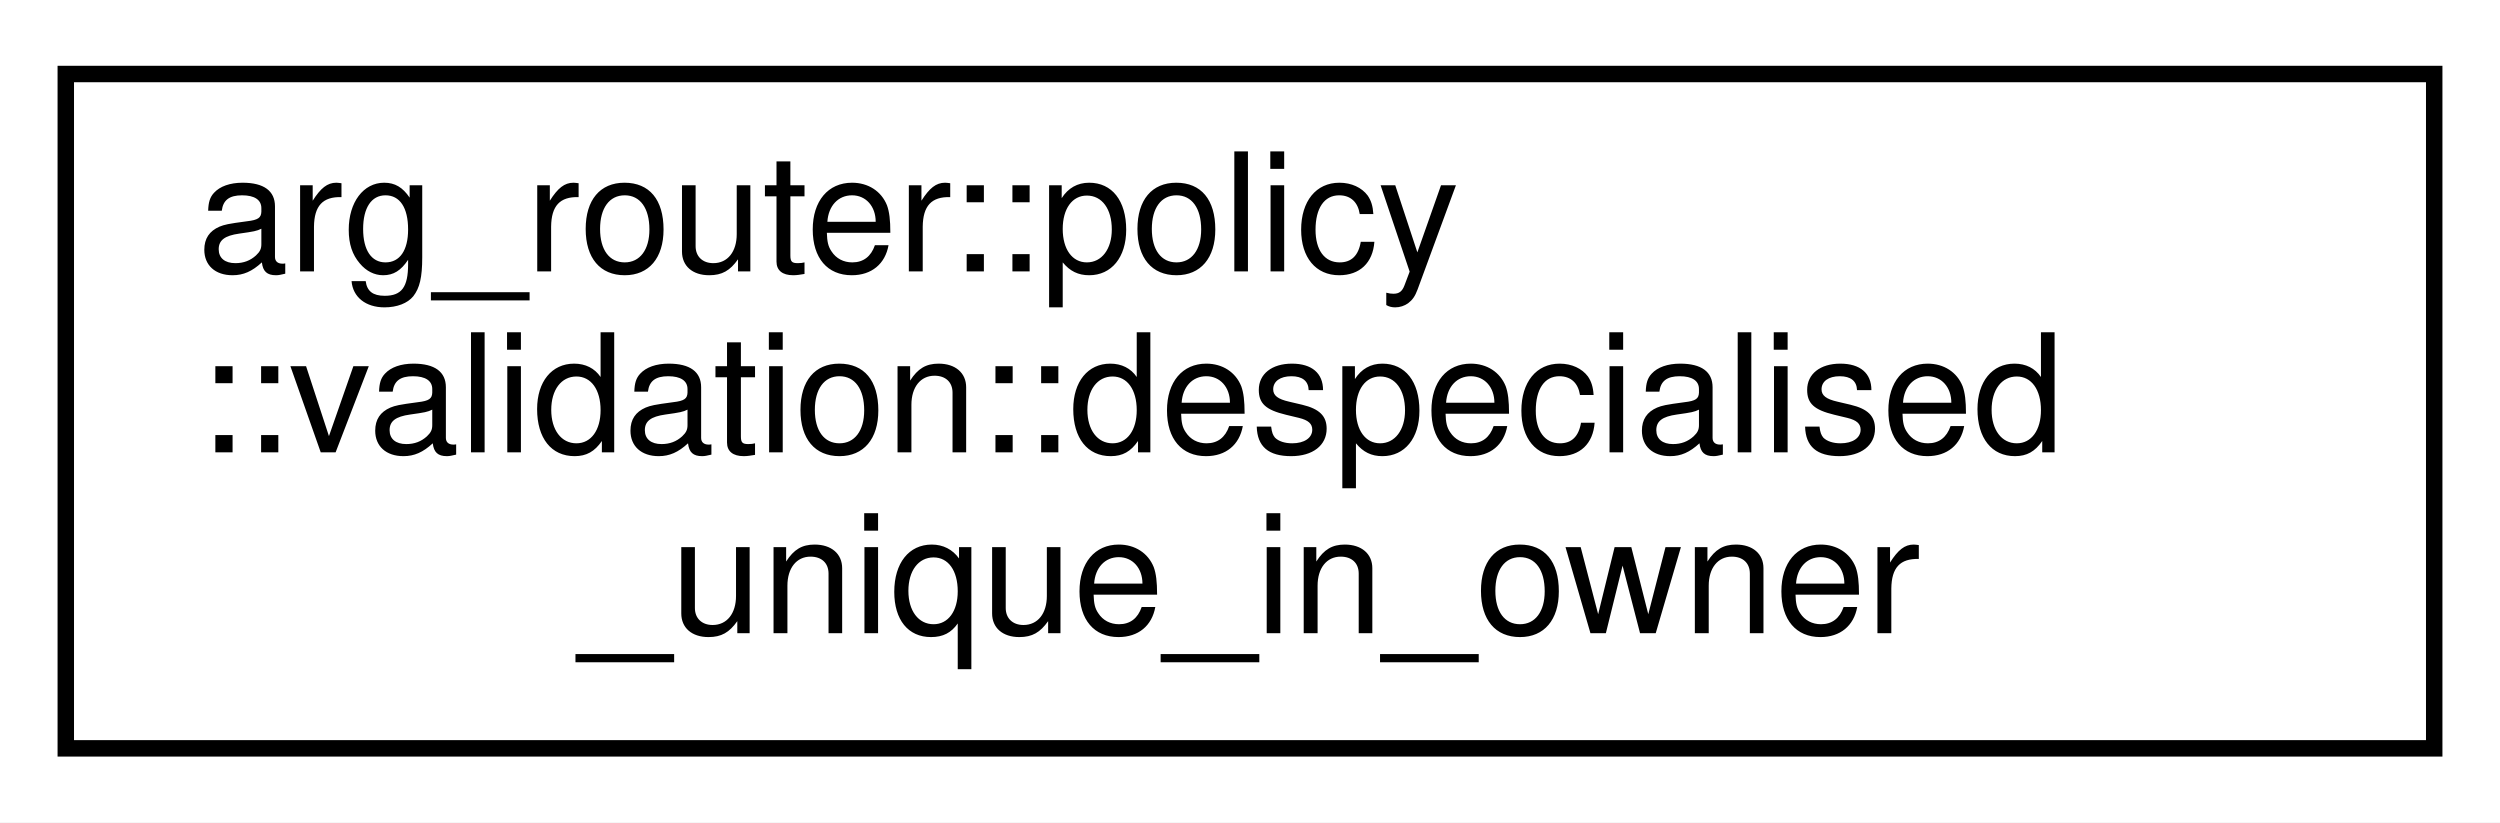
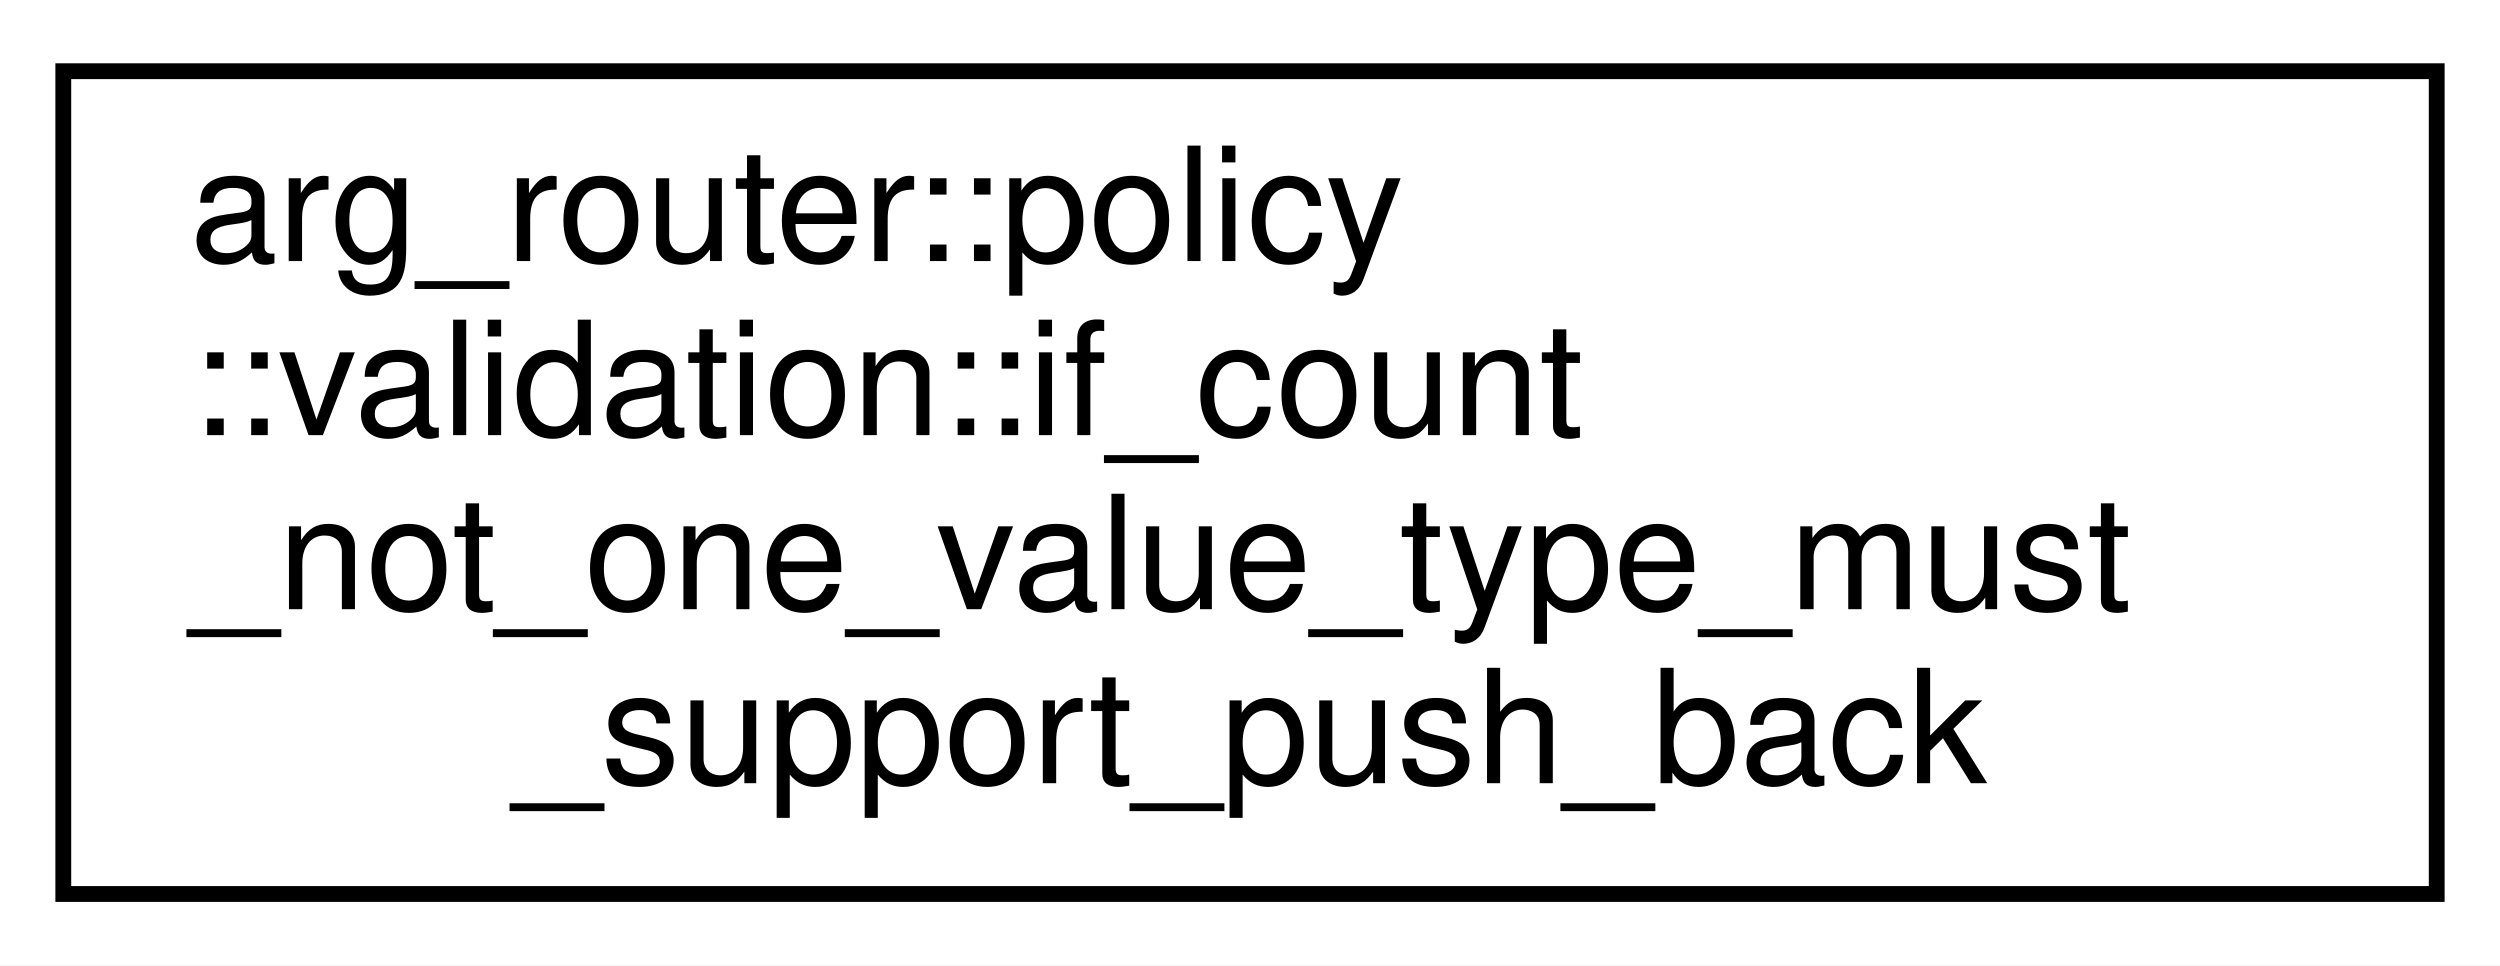
- <svg xmlns="http://www.w3.org/2000/svg" xmlns:xlink="http://www.w3.org/1999/xlink" width="152pt" height="50pt" viewBox="0.00 0.00 152.00 50.00">
-   <g id="graph0" class="graph" transform="scale(1 1) rotate(0) translate(4 46)">
-     <polygon fill="white" stroke="transparent" points="-4,4 -4,-46 148,-46 148,4 -4,4" />
+ <svg xmlns="http://www.w3.org/2000/svg" xmlns:xlink="http://www.w3.org/1999/xlink" width="158pt" height="61pt" viewBox="0.00 0.00 158.00 61.00">
+   <g id="graph0" class="graph" transform="scale(1 1) rotate(0) translate(4 57)">
+     <polygon fill="white" stroke="transparent" points="-4,4 -4,-57 154,-57 154,4 -4,4" />
    <g id="node1" class="node">
      <g id="a_node1">
-         <a xlink:href="structarg__router_1_1policy_1_1validation_1_1despecialised__unique__in__owner.html" target="_top" xlink:title=" ">
-           <polygon fill="white" stroke="black" points="0,-0.5 0,-41.5 144,-41.5 144,-0.5 0,-0.5" />
-           <text text-anchor="start" x="8" y="-29.5" font-family="Helvetica,sans-Serif" font-size="10.00">arg_router::policy</text>
-           <text text-anchor="start" x="8" y="-18.5" font-family="Helvetica,sans-Serif" font-size="10.00">::validation::despecialised</text>
-           <text text-anchor="middle" x="72" y="-7.5" font-family="Helvetica,sans-Serif" font-size="10.00">_unique_in_owner</text>
+         <a xlink:href="structarg__router_1_1policy_1_1validation_1_1if__count__not__one__value__type__must__support__push__back.html" target="_top" xlink:title=" ">
+           <polygon fill="white" stroke="black" points="0,-0.5 0,-52.5 150,-52.5 150,-0.5 0,-0.5" />
+           <text text-anchor="start" x="8" y="-40.5" font-family="Helvetica,sans-Serif" font-size="10.00">arg_router::policy</text>
+           <text text-anchor="start" x="8" y="-29.5" font-family="Helvetica,sans-Serif" font-size="10.00">::validation::if_count</text>
+           <text text-anchor="start" x="8" y="-18.5" font-family="Helvetica,sans-Serif" font-size="10.00">_not_one_value_type_must</text>
+           <text text-anchor="middle" x="75" y="-7.5" font-family="Helvetica,sans-Serif" font-size="10.00">_support_push_back</text>
        </a>
      </g>
    </g>
  </g>
</svg>
